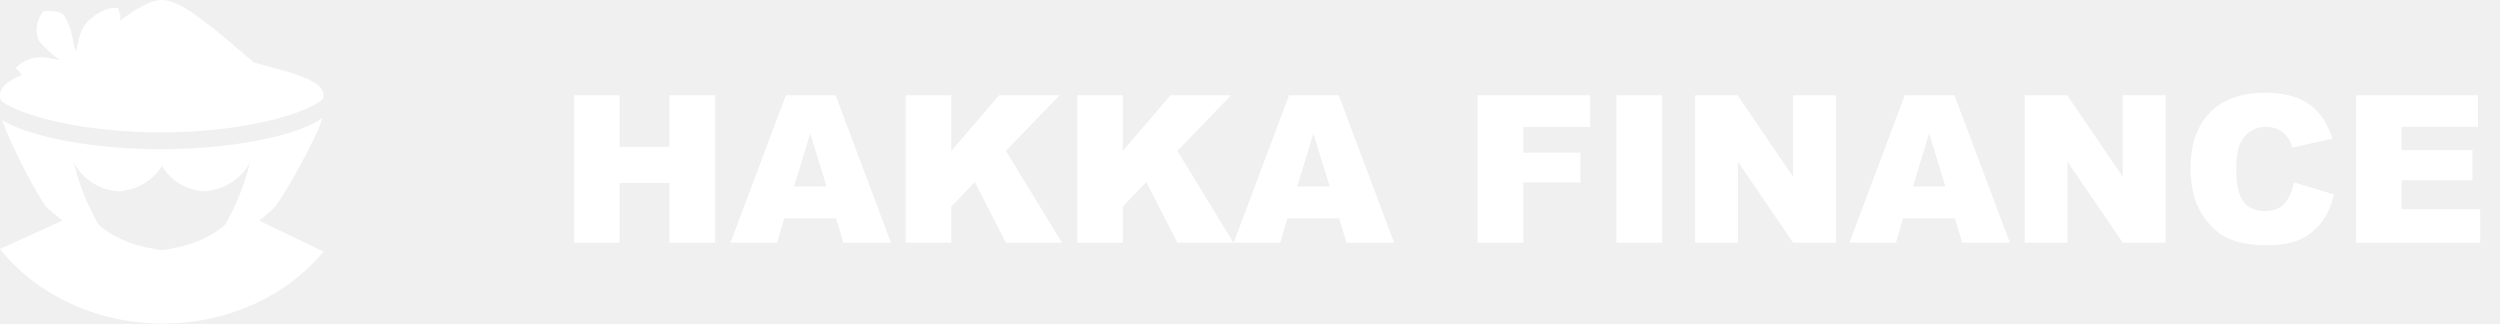
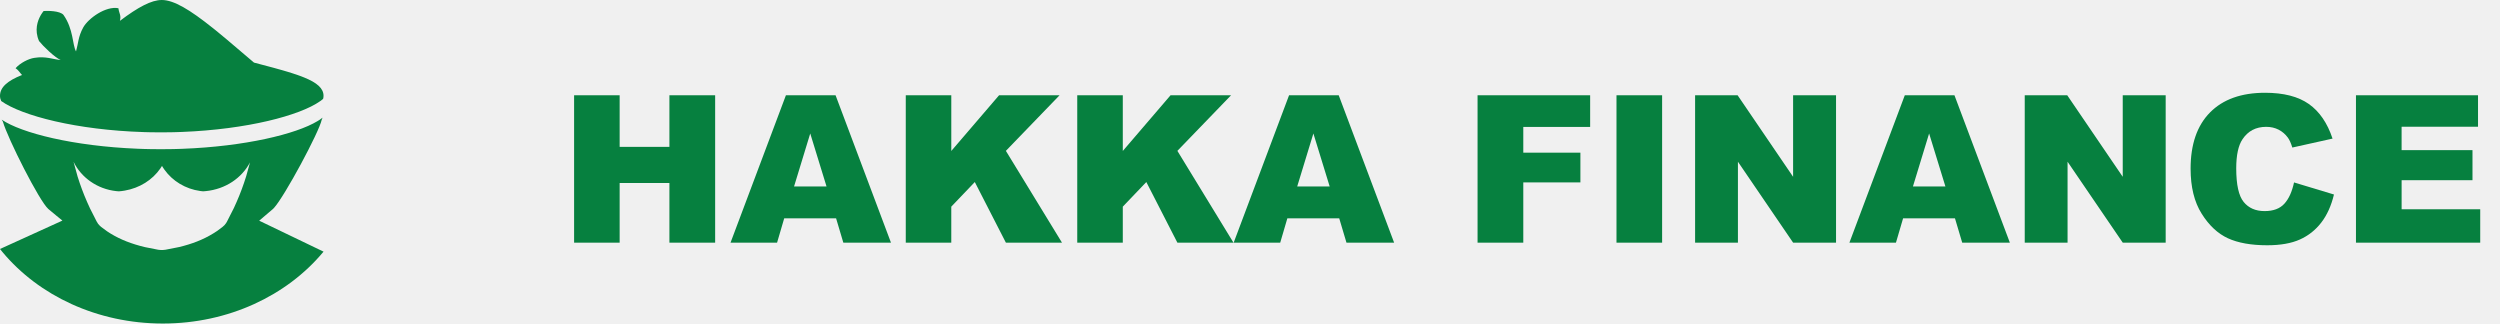
<svg xmlns="http://www.w3.org/2000/svg" width="170" height="22" viewBox="0 0 170 22">
-   <g fill="#FFF" fill-rule="evenodd">
+   <g fill="#06803F" fill-rule="evenodd">
    <path d="M21.934 8c-.014.047-.033.094-.056.14-.174.837-2.533 5.231-3.256 6.009l-.067.065-.93.793L22 17.111l-.036.043C19.51 20.092 15.545 22 11.074 22 6.601 22 2.637 20.092.181 17.154L0 16.931 4.244 15l-.432-.352-.524-.435c-.61-.528-2.77-4.809-3.09-5.938-.031-.045-.059-.09-.083-.139 1.348.914 4.88 1.802 9.244 1.978l.44.016.443.01.689.006.689-.006.333-.007.443-.014c4.254-.16 7.734-.998 9.196-1.884l.144-.091.125-.09.073-.055zM5 11l.277 1.007c.185.593.396 1.156.646 1.728l.196.432.457.901c.054.107.125.201.216.287l.096.083.386.286c.658.444 1.388.761 2.252.996l.33.084.91.18.173.016h.134l.172-.017.937-.184c.873-.21 1.627-.5 2.323-.927l.259-.166.367-.275c.095-.072.176-.158.242-.257l.061-.104.47-.926c.262-.56.489-1.118.69-1.71l.147-.452.259-.94c-.56 1.067-1.67 1.823-3.01 1.954l-.185.014-.196-.023c-.996-.139-1.873-.672-2.428-1.45l-.107-.158-.058-.097-.112.174c-.544.783-1.408 1.33-2.427 1.506l-.206.03-.187.019-.179-.015C6.614 12.856 5.527 12.08 5 11zm6-11c.815 0 1.892.643 3.484 1.915l.243.195.694.575 1.85 1.571 1.331.353c.227.062.434.12.622.174l.356.105.288.09.38.127.227.082.2.079c.886.359 1.325.743 1.325 1.25l-.007.105-.021.102-.073.06-.126.095c-1.374.975-4.97 1.92-9.397 2.094l-.417.014-.335.008-.69.006-.692-.006-.445-.011C5.217 8.842 1.48 7.87.082 6.87.028 6.755 0 6.637 0 6.517 0 5.955.471 5.502 1.497 5.1c-.163-.173-.239-.331-.438-.461.31-.356.883-.648 1.276-.704.782-.13 1.263.103 1.79.145-.408-.175-1.194-.94-1.47-1.288-.33-.745-.095-1.386.106-1.741l.043-.072.072-.11.086-.116.053-.006c.217-.014 1.045-.021 1.298.261.697.99.599 2.03.856 2.487.156-.54.144-1 .489-1.626C6.003 1.244 7.203.39 8.052.56c.042.346.203.486.102.857C9.404.476 10.301 0 11 0z" />
    <path fill-rule="nonzero" d="M42.136 16.5v-4.054h3.384V16.5h3.11V6.479h-3.11v3.506h-3.384V6.48h-3.097V16.5h3.097zm10.705 0l.485-1.654h3.528l.492 1.654h3.24L56.819 6.479h-3.377L49.676 16.5h3.165zm3.363-3.821h-2.208l1.1-3.603 1.108 3.603zm8.483 3.821v-2.447l1.6-1.675L68.4 16.5h3.815l-3.815-6.241 3.65-3.78h-4.114l-3.248 3.787V6.479h-3.096V16.5h3.096zm11.663 0v-2.447l1.6-1.675 2.112 4.122h3.814l-3.814-6.241 3.65-3.78h-4.115l-3.247 3.787V6.479h-3.097V16.5h3.097zm10.705 0l.485-1.654h3.527l.493 1.654h3.24L91.033 6.479h-3.377L83.89 16.5h3.165zm3.363-3.821H88.21l1.1-3.603 1.108 3.603zm13.166 3.821v-4.095h3.883v-2.023h-3.883v-1.75h4.546V6.479h-7.656V16.5h3.11zm9.44 0V6.479h-3.103V16.5h3.103zm5.155 0v-5.503l3.753 5.503h2.919V6.479h-2.92v5.543l-3.773-5.543h-2.891V16.5h2.912zm10.746 0l.485-1.654h3.528l.492 1.654h3.24l-3.767-10.021h-3.377L125.76 16.5h3.165zm3.363-3.821h-2.208l1.1-3.603 1.108 3.603zm8.306 3.821v-5.503l3.753 5.503h2.919V6.479h-2.92v5.543l-3.773-5.543h-2.891V16.5h2.912zm13.576.178c.898 0 1.637-.13 2.218-.39s1.068-.645 1.46-1.155c.392-.51.679-1.146.861-1.907l-2.714-.82c-.137.633-.356 1.116-.66 1.448-.303.333-.75.5-1.343.5-.61 0-1.084-.207-1.422-.62-.337-.412-.506-1.174-.506-2.286 0-.898.142-1.556.424-1.975.374-.565.912-.848 1.614-.848.31 0 .59.064.84.191.251.128.463.31.636.547.105.142.205.365.3.67l2.735-.608c-.35-1.057-.887-1.841-1.61-2.352-.722-.51-1.714-.765-2.977-.765-1.613 0-2.86.445-3.742 1.336-.882.891-1.323 2.166-1.323 3.825 0 1.244.25 2.265.752 3.062.501.798 1.097 1.355 1.787 1.672.69.316 1.58.475 2.67.475zm14.485-.178v-2.27h-5.345v-1.975h4.819V10.21h-4.82V8.618h5.196v-2.14h-8.299V16.5h8.45z" />
  </g>
</svg>
